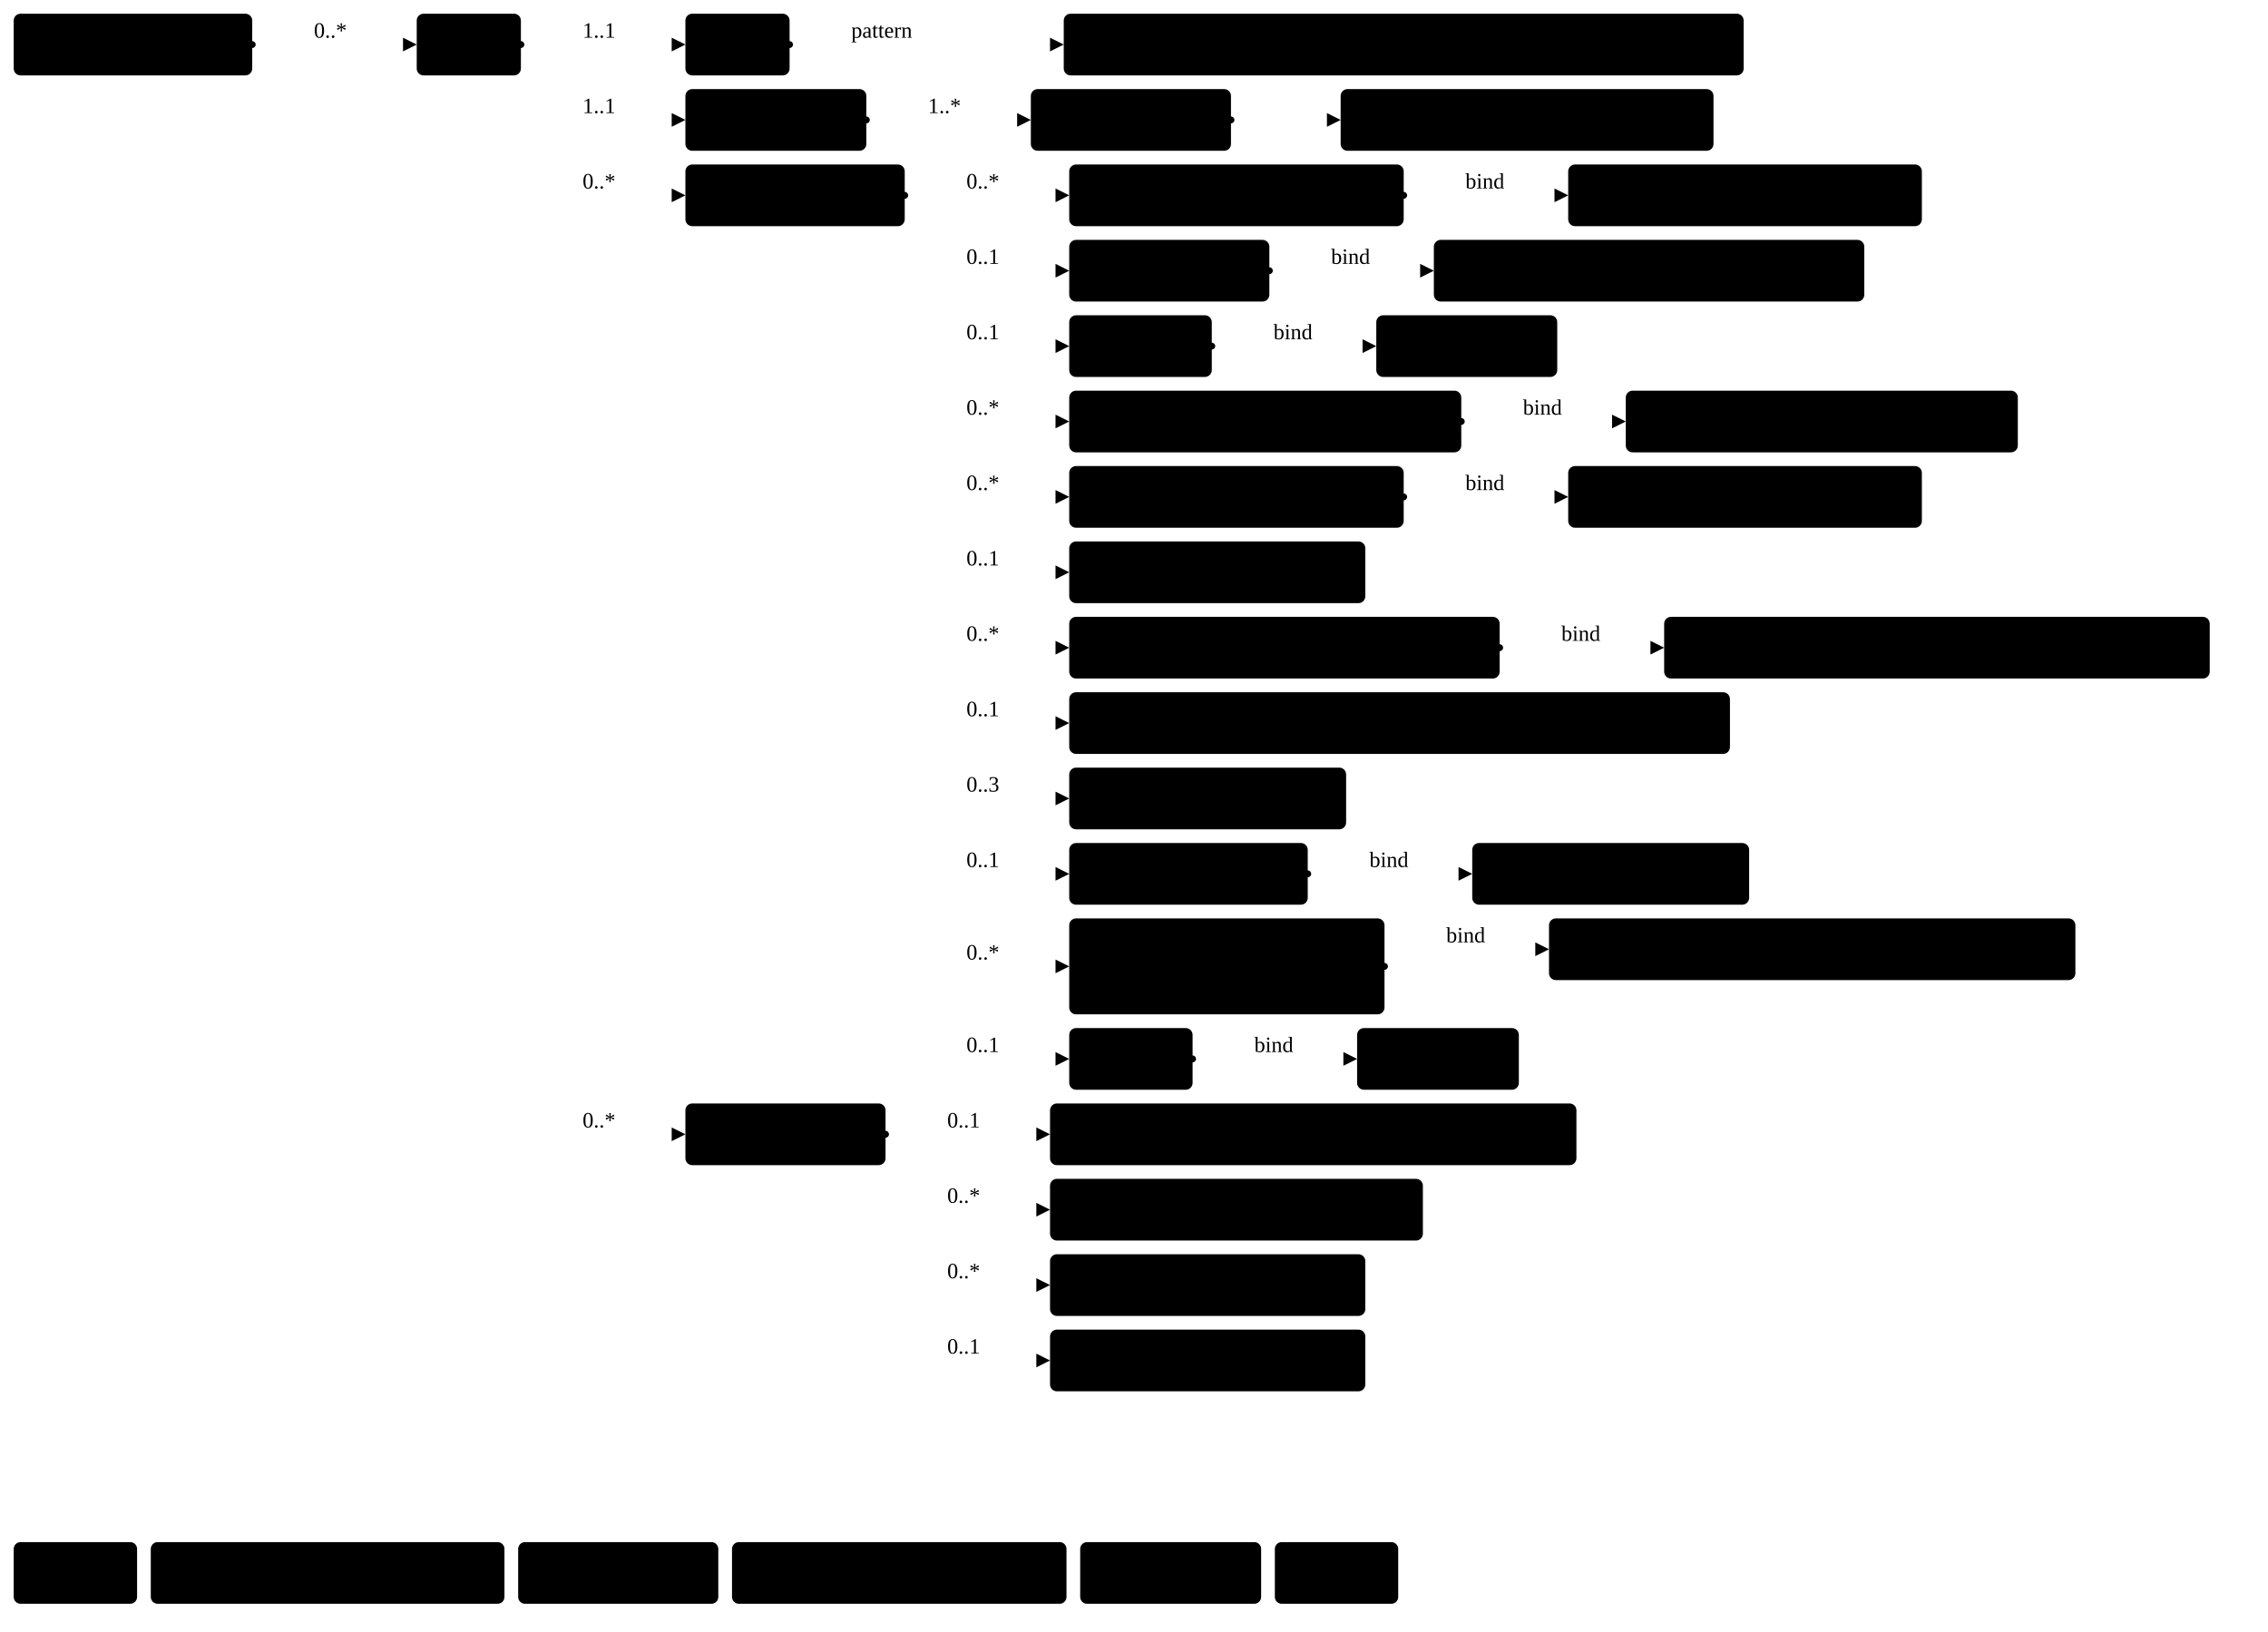
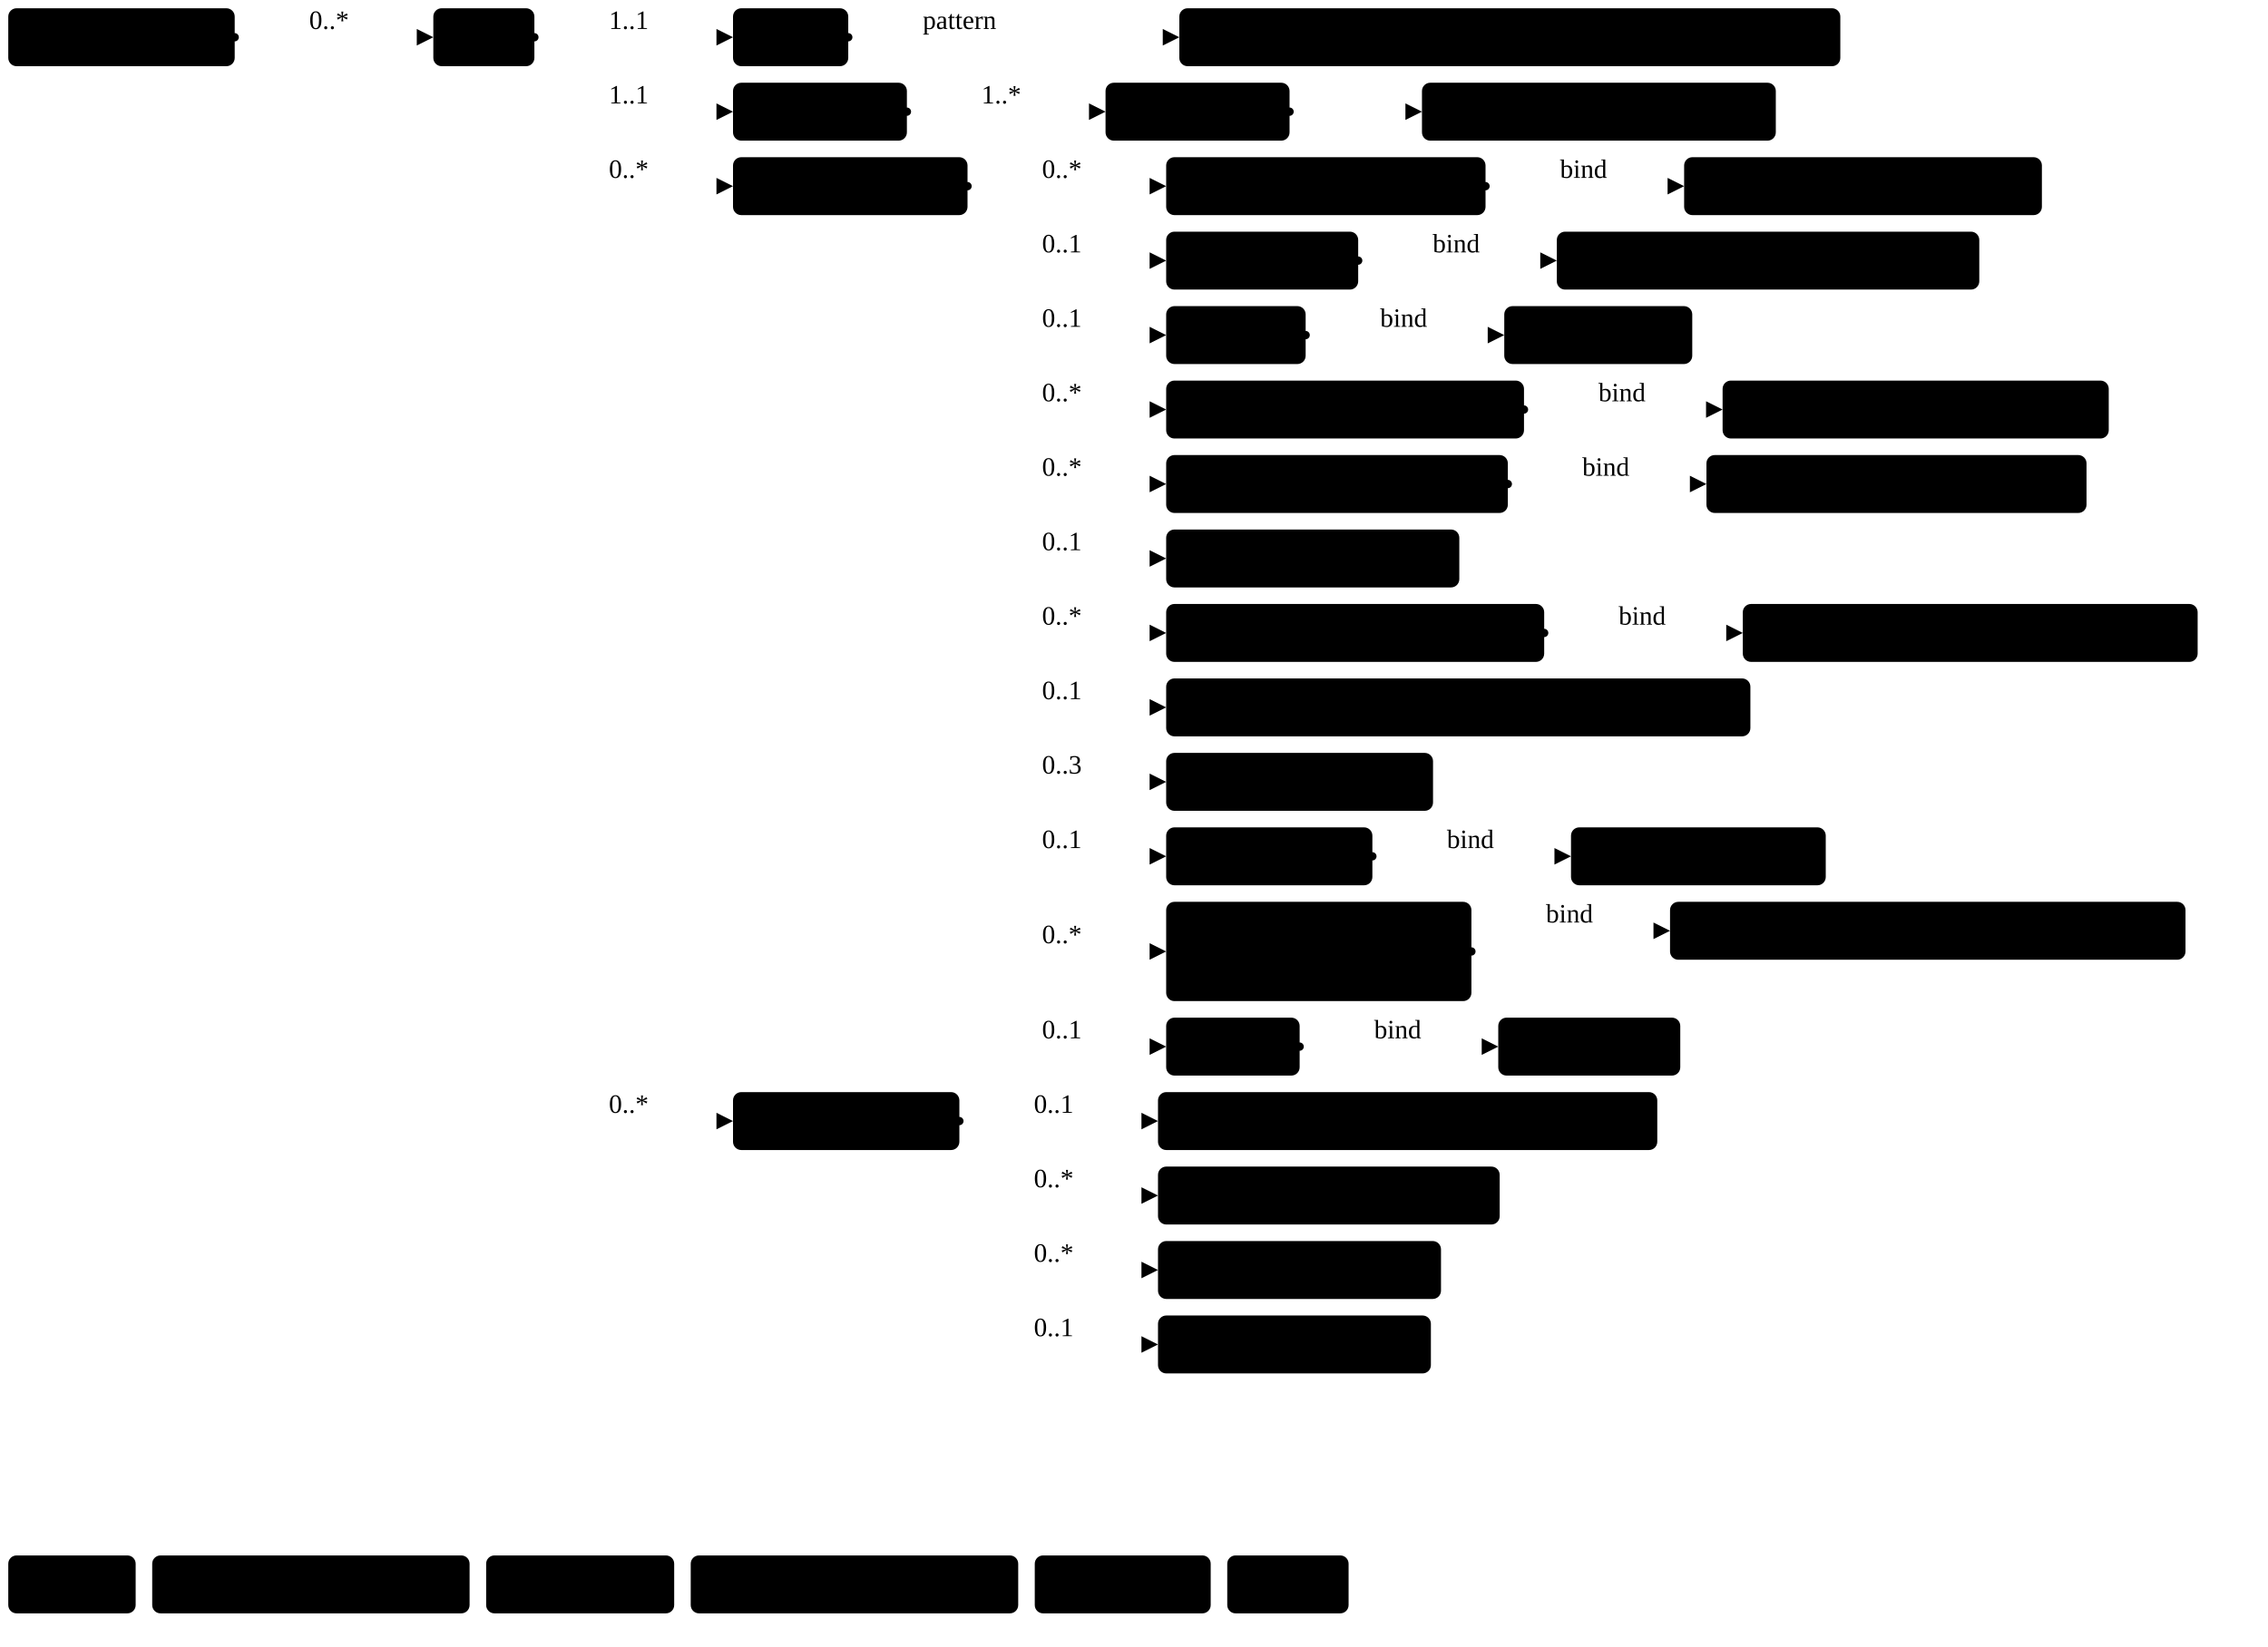
- <svg xmlns="http://www.w3.org/2000/svg" version="1.1" width="1240.88" height="892.5">
+ <svg xmlns="http://www.w3.org/2000/svg" version="1.1" width="1027.67" height="746.25">
  <defs>
    <marker id="arrowStart" markerWidth="3.75" markerHeight="3.75" markerUnits="px" refX="1.88" refY="1.88">
      <circle class="connector" cx="1.88" cy="1.88" r="1.88" />
    </marker>
    <marker id="arrowEnd" markerWidth="7.5" markerHeight="7.5" markerUnits="px" refX="7.5" refY="3.75">
      <polygon class="connector" points="0 0 7.5 3.75 0 7.5" />
    </marker>
  </defs>
  <g>
-     <g transform="translate(7.5 7.5)">
+     <g transform="translate(3.75 3.75)">
      <a href="StructureDefinition-MGFinding.html" target="_top">
-         <rect class="profile" x="0" y="0" width="130.5" height="33.75" rx="3.75" ry="3.75" />
+         <rect class="profile" x="0" y="0" width="102.6" height="26.25" rx="3.75" ry="3.75" />
      </a>
      <a href="StructureDefinition-MGFinding.html" target="_top">
-         <text x="65.25" y="22.5" text-anchor="middle" class="profile">Mg Findings</text>
-       </a>
-     </g>
-     <line class="connector" marker-end="url(#arrowEnd)" x1="168" y1="24.38" x2="228" y2="24.38" />
-     <text x="171.75" y="20.62" text-anchor="right" class="lhsText">0..*</text>
-     <line class="connector" marker-start="url(#arrowStart)" x1="138" y1="24.38" x2="168" y2="24.38" />
-     <line class="connector" x1="168" y1="24.38" x2="168" y2="24.38" />
-   </g>
-   <g>
-     <g transform="translate(228 7.5)">
+         <text x="5.62" y="18.75" text-anchor="left" class="profile">Mg Findings</text>
+       </a>
+     </g>
+     <line class="connector" marker-end="url(#arrowEnd)" x1="136.35" y1="16.88" x2="196.35" y2="16.88" />
+     <text x="140.1" y="13.12" text-anchor="right" class="lhsText">0..*</text>
+     <line class="connector" marker-start="url(#arrowStart)" x1="106.35" y1="16.88" x2="136.35" y2="16.88" />
+     <line class="connector" x1="136.35" y1="16.88" x2="136.35" y2="16.88" />
+   </g>
+   <g>
+     <g transform="translate(196.35 3.75)">
      <a href="StructureDefinition-AbnormalityCyst.html" target="_top">
-         <rect class="focus" x="0" y="0" width="57" height="33.75" rx="3.75" ry="3.75" />
+         <rect class="focus" x="0" y="0" width="45.79" height="26.25" rx="3.75" ry="3.75" />
      </a>
      <a href="StructureDefinition-AbnormalityCyst.html" target="_top">
-         <text x="28.5" y="22.5" text-anchor="middle" class="focus">Cyst</text>
-       </a>
-     </g>
-     <line class="connector" marker-end="url(#arrowEnd)" x1="315" y1="24.38" x2="375" y2="24.38" />
-     <text x="318.75" y="20.62" text-anchor="right" class="lhsText">1..1</text>
-     <line class="connector" marker-end="url(#arrowEnd)" x1="315" y1="65.62" x2="375" y2="65.62" />
-     <text x="318.75" y="61.88" text-anchor="right" class="lhsText">1..1</text>
-     <line class="connector" marker-end="url(#arrowEnd)" x1="315" y1="106.88" x2="375" y2="106.88" />
-     <text x="318.75" y="103.12" text-anchor="right" class="lhsText">0..*</text>
-     <line class="connector" marker-end="url(#arrowEnd)" x1="315" y1="620.62" x2="375" y2="620.62" />
-     <text x="318.75" y="616.88" text-anchor="right" class="lhsText">0..*</text>
-     <line class="connector" marker-start="url(#arrowStart)" x1="285" y1="24.38" x2="315" y2="24.38" />
-     <line class="connector" x1="315" y1="24.38" x2="315" y2="620.62" />
-   </g>
-   <g>
-     <g transform="translate(375 7.5)">
+         <text x="5.62" y="18.75" text-anchor="left" class="focus">Cyst</text>
+       </a>
+     </g>
+     <line class="connector" marker-end="url(#arrowEnd)" x1="272.14" y1="16.88" x2="332.14" y2="16.88" />
+     <text x="275.89" y="13.12" text-anchor="right" class="lhsText">1..1</text>
+     <line class="connector" marker-end="url(#arrowEnd)" x1="272.14" y1="50.62" x2="332.14" y2="50.62" />
+     <text x="275.89" y="46.88" text-anchor="right" class="lhsText">1..1</text>
+     <line class="connector" marker-end="url(#arrowEnd)" x1="272.14" y1="84.38" x2="332.14" y2="84.38" />
+     <text x="275.89" y="80.62" text-anchor="right" class="lhsText">0..*</text>
+     <line class="connector" marker-end="url(#arrowEnd)" x1="272.14" y1="508.12" x2="332.14" y2="508.12" />
+     <text x="275.89" y="504.38" text-anchor="right" class="lhsText">0..*</text>
+     <line class="connector" marker-start="url(#arrowStart)" x1="242.14" y1="16.88" x2="272.14" y2="16.88" />
+     <line class="connector" x1="272.14" y1="16.88" x2="272.14" y2="508.12" />
+   </g>
+   <g>
+     <g transform="translate(332.14 3.75)">
      <a href="StructureDefinition-AbnormalityCyst-definitions.html#Observation.code" target="_top">
-         <rect class="element" x="0" y="0" width="57" height="33.75" rx="3.75" ry="3.75" />
+         <rect class="element" x="0" y="0" width="52.22" height="26.25" rx="3.75" ry="3.75" />
      </a>
      <a href="StructureDefinition-AbnormalityCyst-definitions.html#Observation.code" target="_top">
-         <text x="28.5" y="22.5" text-anchor="middle" class="element">Code</text>
-       </a>
-     </g>
-     <line class="connector" marker-end="url(#arrowEnd)" x1="462" y1="24.38" x2="582" y2="24.38" />
-     <text x="465.75" y="20.62" text-anchor="right" class="lhsText">pattern </text>
-     <line class="connector" marker-start="url(#arrowStart)" x1="432" y1="24.38" x2="462" y2="24.38" />
-     <line class="connector" x1="462" y1="24.38" x2="462" y2="24.38" />
-   </g>
-   <g>
-     <g transform="translate(582 7.5)">
+         <text x="5.62" y="18.75" text-anchor="left" class="element">Code</text>
+       </a>
+     </g>
+     <line class="connector" marker-end="url(#arrowEnd)" x1="414.37" y1="16.88" x2="534.37" y2="16.88" />
+     <text x="418.12" y="13.12" text-anchor="right" class="lhsText">pattern </text>
+     <line class="connector" marker-start="url(#arrowStart)" x1="384.37" y1="16.88" x2="414.37" y2="16.88" />
+     <line class="connector" x1="414.37" y1="16.88" x2="414.37" y2="16.88" />
+   </g>
+   <g>
+     <g transform="translate(534.37 3.75)">
      <a href="http://hl7.org/fhir/us/breast-radiology/CodeSystem/ObservationCodesCS" target="_top">
-         <rect class="value" x="0" y="0" width="372" height="33.75" rx="3.75" ry="3.75" />
+         <rect class="value" x="0" y="0" width="299.51" height="26.25" rx="3.75" ry="3.75" />
      </a>
      <a href="http://hl7.org/fhir/us/breast-radiology/CodeSystem/ObservationCodesCS" target="_top">
-         <text x="186" y="22.5" text-anchor="middle" class="value">ObservationCodesCS#abnormalityCyst</text>
-       </a>
-     </g>
-   </g>
-   <g>
-     <g transform="translate(375 48.75)">
+         <text x="5.62" y="18.75" text-anchor="left" class="value">ObservationCodesCS#abnormalityCyst</text>
+       </a>
+     </g>
+   </g>
+   <g>
+     <g transform="translate(332.14 37.5)">
      <a href="StructureDefinition-AbnormalityCyst-definitions.html#Observation.bodySite" target="_top">
-         <rect class="element" x="0" y="0" width="99" height="33.75" rx="3.75" ry="3.75" />
+         <rect class="element" x="0" y="0" width="78.79" height="26.25" rx="3.75" ry="3.75" />
      </a>
      <a href="StructureDefinition-AbnormalityCyst-definitions.html#Observation.bodySite" target="_top">
-         <text x="49.5" y="22.5" text-anchor="middle" class="element">BodySite</text>
-       </a>
-     </g>
-     <line class="connector" marker-end="url(#arrowEnd)" x1="504" y1="65.62" x2="564" y2="65.62" />
-     <text x="507.75" y="61.88" text-anchor="right" class="lhsText">1..*</text>
-     <line class="connector" marker-start="url(#arrowStart)" x1="474" y1="65.62" x2="504" y2="65.62" />
-     <line class="connector" x1="504" y1="65.62" x2="504" y2="65.62" />
-   </g>
-   <g>
-     <g transform="translate(564 48.75)">
+         <text x="5.62" y="18.75" text-anchor="left" class="element">BodySite</text>
+       </a>
+     </g>
+     <line class="connector" marker-end="url(#arrowEnd)" x1="440.94" y1="50.62" x2="500.94" y2="50.62" />
+     <text x="444.69" y="46.88" text-anchor="right" class="lhsText">1..*</text>
+     <line class="connector" marker-start="url(#arrowStart)" x1="410.94" y1="50.62" x2="440.94" y2="50.62" />
+     <line class="connector" x1="440.94" y1="50.62" x2="440.94" y2="50.62" />
+   </g>
+   <g>
+     <g transform="translate(500.94 37.5)">
      <a href="StructureDefinition-AbnormalityCyst-definitions.html#Observation.bodySite.extension" target="_top">
-         <rect class="element" x="0" y="0" width="109.5" height="33.75" rx="3.75" ry="3.75" />
+         <rect class="element" x="0" y="0" width="83.38" height="26.25" rx="3.75" ry="3.75" />
      </a>
      <a href="StructureDefinition-AbnormalityCyst-definitions.html#Observation.bodySite.extension" target="_top">
-         <text x="54.75" y="22.5" text-anchor="middle" class="element">extension</text>
-       </a>
-     </g>
-     <line class="connector" marker-end="url(#arrowEnd)" x1="703.5" y1="65.62" x2="733.5" y2="65.62" />
-     <line class="connector" marker-start="url(#arrowStart)" x1="673.5" y1="65.62" x2="703.5" y2="65.62" />
-     <line class="connector" x1="703.5" y1="65.62" x2="703.5" y2="65.62" />
-   </g>
-   <g>
-     <g transform="translate(733.5 48.75)">
+         <text x="5.62" y="18.75" text-anchor="left" class="element">extension</text>
+       </a>
+     </g>
+     <line class="connector" marker-end="url(#arrowEnd)" x1="614.32" y1="50.62" x2="644.32" y2="50.62" />
+     <line class="connector" marker-start="url(#arrowStart)" x1="584.32" y1="50.62" x2="614.32" y2="50.62" />
+     <line class="connector" x1="614.32" y1="50.62" x2="614.32" y2="50.62" />
+   </g>
+   <g>
+     <g transform="translate(644.32 37.5)">
      <a href="StructureDefinition-BreastBodyLocationExtension.html" target="_top">
-         <rect class="extension" x="0" y="0" width="204" height="33.75" rx="3.75" ry="3.75" />
+         <rect class="extension" x="0" y="0" width="160.33" height="26.25" rx="3.75" ry="3.75" />
      </a>
      <a href="StructureDefinition-BreastBodyLocationExtension.html" target="_top">
-         <text x="102" y="22.5" text-anchor="middle" class="extension">BreastBodyLocation</text>
-       </a>
-     </g>
-   </g>
-   <g>
-     <g transform="translate(375 90)">
+         <text x="5.62" y="18.75" text-anchor="left" class="extension">BreastBodyLocation</text>
+       </a>
+     </g>
+   </g>
+   <g>
+     <g transform="translate(332.14 71.25)">
      <a href="StructureDefinition-AbnormalityCyst-definitions.html#Observation.component" target="_top">
-         <rect class="element" x="0" y="0" width="120" height="33.75" rx="3.75" ry="3.75" />
+         <rect class="element" x="0" y="0" width="106.26" height="26.25" rx="3.75" ry="3.75" />
      </a>
      <a href="StructureDefinition-AbnormalityCyst-definitions.html#Observation.component" target="_top">
-         <text x="60" y="22.5" text-anchor="middle" class="element">Components</text>
-       </a>
-     </g>
-     <line class="connector" marker-end="url(#arrowEnd)" x1="525" y1="106.88" x2="585" y2="106.88" />
-     <text x="528.75" y="103.12" text-anchor="right" class="lhsText">0..*</text>
-     <line class="connector" marker-end="url(#arrowEnd)" x1="525" y1="148.12" x2="585" y2="148.12" />
-     <text x="528.75" y="144.38" text-anchor="right" class="lhsText">0..1</text>
-     <line class="connector" marker-end="url(#arrowEnd)" x1="525" y1="189.38" x2="585" y2="189.38" />
-     <text x="528.75" y="185.62" text-anchor="right" class="lhsText">0..1</text>
-     <line class="connector" marker-end="url(#arrowEnd)" x1="525" y1="230.62" x2="585" y2="230.62" />
-     <text x="528.75" y="226.88" text-anchor="right" class="lhsText">0..*</text>
-     <line class="connector" marker-end="url(#arrowEnd)" x1="525" y1="271.88" x2="585" y2="271.88" />
-     <text x="528.75" y="268.12" text-anchor="right" class="lhsText">0..*</text>
-     <line class="connector" marker-end="url(#arrowEnd)" x1="525" y1="313.12" x2="585" y2="313.12" />
-     <text x="528.75" y="309.38" text-anchor="right" class="lhsText">0..1</text>
-     <line class="connector" marker-end="url(#arrowEnd)" x1="525" y1="354.38" x2="585" y2="354.38" />
-     <text x="528.75" y="350.62" text-anchor="right" class="lhsText">0..*</text>
-     <line class="connector" marker-end="url(#arrowEnd)" x1="525" y1="395.62" x2="585" y2="395.62" />
-     <text x="528.75" y="391.88" text-anchor="right" class="lhsText">0..1</text>
-     <line class="connector" marker-end="url(#arrowEnd)" x1="525" y1="436.88" x2="585" y2="436.88" />
-     <text x="528.75" y="433.12" text-anchor="right" class="lhsText">0..3</text>
-     <line class="connector" marker-end="url(#arrowEnd)" x1="525" y1="478.12" x2="585" y2="478.12" />
-     <text x="528.75" y="474.38" text-anchor="right" class="lhsText">0..1</text>
-     <line class="connector" marker-end="url(#arrowEnd)" x1="525" y1="528.75" x2="585" y2="528.75" />
-     <text x="528.75" y="525" text-anchor="right" class="lhsText">0..*</text>
-     <line class="connector" marker-end="url(#arrowEnd)" x1="525" y1="579.38" x2="585" y2="579.38" />
-     <text x="528.75" y="575.62" text-anchor="right" class="lhsText">0..1</text>
-     <line class="connector" marker-start="url(#arrowStart)" x1="495" y1="106.88" x2="525" y2="106.88" />
-     <line class="connector" x1="525" y1="106.88" x2="525" y2="579.38" />
-   </g>
-   <g>
-     <g transform="translate(585 90)">
+         <text x="5.62" y="18.75" text-anchor="left" class="element">Components</text>
+       </a>
+     </g>
+     <line class="connector" marker-end="url(#arrowEnd)" x1="468.41" y1="84.38" x2="528.41" y2="84.38" />
+     <text x="472.16" y="80.62" text-anchor="right" class="lhsText">0..*</text>
+     <line class="connector" marker-end="url(#arrowEnd)" x1="468.41" y1="118.12" x2="528.41" y2="118.12" />
+     <text x="472.16" y="114.38" text-anchor="right" class="lhsText">0..1</text>
+     <line class="connector" marker-end="url(#arrowEnd)" x1="468.41" y1="151.88" x2="528.41" y2="151.88" />
+     <text x="472.16" y="148.12" text-anchor="right" class="lhsText">0..1</text>
+     <line class="connector" marker-end="url(#arrowEnd)" x1="468.41" y1="185.62" x2="528.41" y2="185.62" />
+     <text x="472.16" y="181.88" text-anchor="right" class="lhsText">0..*</text>
+     <line class="connector" marker-end="url(#arrowEnd)" x1="468.41" y1="219.38" x2="528.41" y2="219.38" />
+     <text x="472.16" y="215.62" text-anchor="right" class="lhsText">0..*</text>
+     <line class="connector" marker-end="url(#arrowEnd)" x1="468.41" y1="253.12" x2="528.41" y2="253.12" />
+     <text x="472.16" y="249.38" text-anchor="right" class="lhsText">0..1</text>
+     <line class="connector" marker-end="url(#arrowEnd)" x1="468.41" y1="286.88" x2="528.41" y2="286.88" />
+     <text x="472.16" y="283.12" text-anchor="right" class="lhsText">0..*</text>
+     <line class="connector" marker-end="url(#arrowEnd)" x1="468.41" y1="320.62" x2="528.41" y2="320.62" />
+     <text x="472.16" y="316.88" text-anchor="right" class="lhsText">0..1</text>
+     <line class="connector" marker-end="url(#arrowEnd)" x1="468.41" y1="354.38" x2="528.41" y2="354.38" />
+     <text x="472.16" y="350.62" text-anchor="right" class="lhsText">0..3</text>
+     <line class="connector" marker-end="url(#arrowEnd)" x1="468.41" y1="388.12" x2="528.41" y2="388.12" />
+     <text x="472.16" y="384.38" text-anchor="right" class="lhsText">0..1</text>
+     <line class="connector" marker-end="url(#arrowEnd)" x1="468.41" y1="431.25" x2="528.41" y2="431.25" />
+     <text x="472.16" y="427.5" text-anchor="right" class="lhsText">0..*</text>
+     <line class="connector" marker-end="url(#arrowEnd)" x1="468.41" y1="474.38" x2="528.41" y2="474.38" />
+     <text x="472.16" y="470.62" text-anchor="right" class="lhsText">0..1</text>
+     <line class="connector" marker-start="url(#arrowStart)" x1="438.41" y1="84.38" x2="468.41" y2="84.38" />
+     <line class="connector" x1="468.41" y1="84.38" x2="468.41" y2="474.38" />
+   </g>
+   <g>
+     <g transform="translate(528.41 71.25)">
      <a href="StructureDefinition-AbnormalityCyst-definitions.html#Observation.component:correspondsWith" target="_top">
-         <rect class="element" x="0" y="0" width="183" height="33.75" rx="3.75" ry="3.75" />
+         <rect class="element" x="0" y="0" width="144.71" height="26.25" rx="3.75" ry="3.75" />
      </a>
      <a href="StructureDefinition-AbnormalityCyst-definitions.html#Observation.component:correspondsWith" target="_top">
-         <text x="91.5" y="22.5" text-anchor="middle" class="element">Corresponds With</text>
-       </a>
-     </g>
-     <line class="connector" marker-end="url(#arrowEnd)" x1="798" y1="106.88" x2="858" y2="106.88" />
-     <text x="801.75" y="103.12" text-anchor="right" class="lhsText">bind</text>
-     <line class="connector" marker-start="url(#arrowStart)" x1="768" y1="106.88" x2="798" y2="106.88" />
-     <line class="connector" x1="798" y1="106.88" x2="798" y2="106.88" />
-   </g>
-   <g>
-     <g transform="translate(858 90)">
+         <text x="5.62" y="18.75" text-anchor="left" class="element">Corresponds With</text>
+       </a>
+     </g>
+     <line class="connector" marker-end="url(#arrowEnd)" x1="703.11" y1="84.38" x2="763.11" y2="84.38" />
+     <text x="706.86" y="80.62" text-anchor="right" class="lhsText">bind</text>
+     <line class="connector" marker-start="url(#arrowStart)" x1="673.11" y1="84.38" x2="703.11" y2="84.38" />
+     <line class="connector" x1="703.11" y1="84.38" x2="703.11" y2="84.38" />
+   </g>
+   <g>
+     <g transform="translate(763.11 71.25)">
      <a href="ValueSet-CorrespondsWithVS.html" target="_top">
-         <rect class="valueSet" x="0" y="0" width="193.5" height="33.75" rx="3.75" ry="3.75" />
+         <rect class="valueSet" x="0" y="0" width="162.11" height="26.25" rx="3.75" ry="3.75" />
      </a>
      <a href="ValueSet-CorrespondsWithVS.html" target="_top">
-         <text x="96.75" y="22.5" text-anchor="middle" class="valueSet">CorrespondsWithVS</text>
-       </a>
-     </g>
-   </g>
-   <g>
-     <g transform="translate(585 131.25)">
+         <text x="5.62" y="18.75" text-anchor="left" class="valueSet">CorrespondsWithVS</text>
+       </a>
+     </g>
+   </g>
+   <g>
+     <g transform="translate(528.41 105)">
      <a href="StructureDefinition-AbnormalityCyst-definitions.html#Observation.component:cystType" target="_top">
-         <rect class="element" x="0" y="0" width="109.5" height="33.75" rx="3.75" ry="3.75" />
+         <rect class="element" x="0" y="0" width="87.01" height="26.25" rx="3.75" ry="3.75" />
      </a>
      <a href="StructureDefinition-AbnormalityCyst-definitions.html#Observation.component:cystType" target="_top">
-         <text x="54.75" y="22.5" text-anchor="middle" class="element">Cyst Type</text>
-       </a>
-     </g>
-     <line class="connector" marker-end="url(#arrowEnd)" x1="724.5" y1="148.12" x2="784.5" y2="148.12" />
-     <text x="728.25" y="144.38" text-anchor="right" class="lhsText">bind</text>
-     <line class="connector" marker-start="url(#arrowStart)" x1="694.5" y1="148.12" x2="724.5" y2="148.12" />
-     <line class="connector" x1="724.5" y1="148.12" x2="724.5" y2="148.12" />
-   </g>
-   <g>
-     <g transform="translate(784.5 131.25)">
+         <text x="5.62" y="18.75" text-anchor="left" class="element">Cyst Type</text>
+       </a>
+     </g>
+     <line class="connector" marker-end="url(#arrowEnd)" x1="645.42" y1="118.12" x2="705.42" y2="118.12" />
+     <text x="649.17" y="114.38" text-anchor="right" class="lhsText">bind</text>
+     <line class="connector" marker-start="url(#arrowStart)" x1="615.42" y1="118.12" x2="645.42" y2="118.12" />
+     <line class="connector" x1="645.42" y1="118.12" x2="645.42" y2="118.12" />
+   </g>
+   <g>
+     <g transform="translate(705.42 105)">
      <a href="ValueSet-AbnormalityCystTypeVS.html" target="_top">
-         <rect class="valueSet" x="0" y="0" width="235.5" height="33.75" rx="3.75" ry="3.75" />
+         <rect class="valueSet" x="0" y="0" width="191.43" height="26.25" rx="3.75" ry="3.75" />
      </a>
      <a href="ValueSet-AbnormalityCystTypeVS.html" target="_top">
-         <text x="117.75" y="22.5" text-anchor="middle" class="valueSet">AbnormalityCystTypeVS</text>
-       </a>
-     </g>
-   </g>
-   <g>
-     <g transform="translate(585 172.5)">
+         <text x="5.62" y="18.75" text-anchor="left" class="valueSet">AbnormalityCystTypeVS</text>
+       </a>
+     </g>
+   </g>
+   <g>
+     <g transform="translate(528.41 138.75)">
      <a href="StructureDefinition-AbnormalityCyst-definitions.html#Observation.component:margin" target="_top">
-         <rect class="element" x="0" y="0" width="78" height="33.75" rx="3.75" ry="3.75" />
+         <rect class="element" x="0" y="0" width="63.2" height="26.25" rx="3.75" ry="3.75" />
      </a>
      <a href="StructureDefinition-AbnormalityCyst-definitions.html#Observation.component:margin" target="_top">
-         <text x="39" y="22.5" text-anchor="middle" class="element">Margin</text>
-       </a>
-     </g>
-     <line class="connector" marker-end="url(#arrowEnd)" x1="693" y1="189.38" x2="753" y2="189.38" />
-     <text x="696.75" y="185.62" text-anchor="right" class="lhsText">bind</text>
-     <line class="connector" marker-start="url(#arrowStart)" x1="663" y1="189.38" x2="693" y2="189.38" />
-     <line class="connector" x1="693" y1="189.38" x2="693" y2="189.38" />
-   </g>
-   <g>
-     <g transform="translate(753 172.5)">
+         <text x="5.62" y="18.75" text-anchor="left" class="element">Margin</text>
+       </a>
+     </g>
+     <line class="connector" marker-end="url(#arrowEnd)" x1="621.61" y1="151.88" x2="681.61" y2="151.88" />
+     <text x="625.36" y="148.12" text-anchor="right" class="lhsText">bind</text>
+     <line class="connector" marker-start="url(#arrowStart)" x1="591.61" y1="151.88" x2="621.61" y2="151.88" />
+     <line class="connector" x1="621.61" y1="151.88" x2="621.61" y2="151.88" />
+   </g>
+   <g>
+     <g transform="translate(681.61 138.75)">
      <a href="ValueSet-MarginVS.html" target="_top">
-         <rect class="valueSet" x="0" y="0" width="99" height="33.75" rx="3.75" ry="3.75" />
+         <rect class="valueSet" x="0" y="0" width="85.18" height="26.25" rx="3.75" ry="3.75" />
      </a>
      <a href="ValueSet-MarginVS.html" target="_top">
-         <text x="49.5" y="22.5" text-anchor="middle" class="valueSet">MarginVS</text>
-       </a>
-     </g>
-   </g>
-   <g>
-     <g transform="translate(585 213.75)">
+         <text x="5.62" y="18.75" text-anchor="left" class="valueSet">MarginVS</text>
+       </a>
+     </g>
+   </g>
+   <g>
+     <g transform="translate(528.41 172.5)">
      <a href="StructureDefinition-AbnormalityCyst-definitions.html#Observation.component:notPreviouslySeen" target="_top">
-         <rect class="element" x="0" y="0" width="214.5" height="33.75" rx="3.75" ry="3.75" />
+         <rect class="element" x="0" y="0" width="162.14" height="26.25" rx="3.75" ry="3.75" />
      </a>
      <a href="StructureDefinition-AbnormalityCyst-definitions.html#Observation.component:notPreviouslySeen" target="_top">
-         <text x="107.25" y="22.5" text-anchor="middle" class="element">Not Previously Seen</text>
-       </a>
-     </g>
-     <line class="connector" marker-end="url(#arrowEnd)" x1="829.5" y1="230.62" x2="889.5" y2="230.62" />
-     <text x="833.25" y="226.88" text-anchor="right" class="lhsText">bind</text>
-     <line class="connector" marker-start="url(#arrowStart)" x1="799.5" y1="230.62" x2="829.5" y2="230.62" />
-     <line class="connector" x1="829.5" y1="230.62" x2="829.5" y2="230.62" />
-   </g>
-   <g>
-     <g transform="translate(889.5 213.75)">
+         <text x="5.62" y="18.75" text-anchor="left" class="element">Not Previously Seen</text>
+       </a>
+     </g>
+     <line class="connector" marker-end="url(#arrowEnd)" x1="720.54" y1="185.62" x2="780.54" y2="185.62" />
+     <text x="724.29" y="181.88" text-anchor="right" class="lhsText">bind</text>
+     <line class="connector" marker-start="url(#arrowStart)" x1="690.54" y1="185.62" x2="720.54" y2="185.62" />
+     <line class="connector" x1="720.54" y1="185.62" x2="720.54" y2="185.62" />
+   </g>
+   <g>
+     <g transform="translate(780.54 172.5)">
      <a href="ValueSet-NotPreviouslySeenVS.html" target="_top">
-         <rect class="valueSet" x="0" y="0" width="214.5" height="33.75" rx="3.75" ry="3.75" />
+         <rect class="valueSet" x="0" y="0" width="174.97" height="26.25" rx="3.75" ry="3.75" />
      </a>
      <a href="ValueSet-NotPreviouslySeenVS.html" target="_top">
-         <text x="107.25" y="22.5" text-anchor="middle" class="valueSet">NotPreviouslySeenVS</text>
-       </a>
-     </g>
-   </g>
-   <g>
-     <g transform="translate(585 255)">
+         <text x="5.62" y="18.75" text-anchor="left" class="valueSet">NotPreviouslySeenVS</text>
+       </a>
+     </g>
+   </g>
+   <g>
+     <g transform="translate(528.41 206.25)">
      <a href="StructureDefinition-AbnormalityCyst-definitions.html#Observation.component:obsChanges" target="_top">
-         <rect class="element" x="0" y="0" width="183" height="33.75" rx="3.75" ry="3.75" />
+         <rect class="element" x="0" y="0" width="154.82" height="26.25" rx="3.75" ry="3.75" />
      </a>
      <a href="StructureDefinition-AbnormalityCyst-definitions.html#Observation.component:obsChanges" target="_top">
-         <text x="91.5" y="22.5" text-anchor="middle" class="element">Observed Changes</text>
-       </a>
-     </g>
-     <line class="connector" marker-end="url(#arrowEnd)" x1="798" y1="271.88" x2="858" y2="271.88" />
-     <text x="801.75" y="268.12" text-anchor="right" class="lhsText">bind</text>
-     <line class="connector" marker-start="url(#arrowStart)" x1="768" y1="271.88" x2="798" y2="271.88" />
-     <line class="connector" x1="798" y1="271.88" x2="798" y2="271.88" />
-   </g>
-   <g>
-     <g transform="translate(858 255)">
+         <text x="5.62" y="18.75" text-anchor="left" class="element">Observed Changes</text>
+       </a>
+     </g>
+     <line class="connector" marker-end="url(#arrowEnd)" x1="713.22" y1="219.38" x2="773.22" y2="219.38" />
+     <text x="716.97" y="215.62" text-anchor="right" class="lhsText">bind</text>
+     <line class="connector" marker-start="url(#arrowStart)" x1="683.22" y1="219.38" x2="713.22" y2="219.38" />
+     <line class="connector" x1="713.22" y1="219.38" x2="713.22" y2="219.38" />
+   </g>
+   <g>
+     <g transform="translate(773.22 206.25)">
      <a href="ValueSet-ObservedChangesVS.html" target="_top">
-         <rect class="valueSet" x="0" y="0" width="193.5" height="33.75" rx="3.75" ry="3.75" />
+         <rect class="valueSet" x="0" y="0" width="172.22" height="26.25" rx="3.75" ry="3.75" />
      </a>
      <a href="ValueSet-ObservedChangesVS.html" target="_top">
-         <text x="96.75" y="22.5" text-anchor="middle" class="valueSet">ObservedChangesVS</text>
-       </a>
-     </g>
-   </g>
-   <g>
-     <g transform="translate(585 296.25)">
+         <text x="5.62" y="18.75" text-anchor="left" class="valueSet">ObservedChangesVS</text>
+       </a>
+     </g>
+   </g>
+   <g>
+     <g transform="translate(528.41 240)">
      <a href="StructureDefinition-AbnormalityCyst-definitions.html#Observation.component:observedCount" target="_top">
-         <rect class="element" x="0" y="0" width="162" height="33.75" rx="3.75" ry="3.75" />
+         <rect class="element" x="0" y="0" width="132.83" height="26.25" rx="3.75" ry="3.75" />
      </a>
      <a href="StructureDefinition-AbnormalityCyst-definitions.html#Observation.component:observedCount" target="_top">
-         <text x="81" y="22.5" text-anchor="middle" class="element">Observed Count</text>
-       </a>
-     </g>
-   </g>
-   <g>
-     <g transform="translate(585 337.5)">
+         <text x="5.62" y="18.75" text-anchor="left" class="element">Observed Count</text>
+       </a>
+     </g>
+   </g>
+   <g>
+     <g transform="translate(528.41 273.75)">
      <a href="StructureDefinition-AbnormalityCyst-definitions.html#Observation.component:obsDistribution" target="_top">
-         <rect class="element" x="0" y="0" width="235.5" height="33.75" rx="3.75" ry="3.75" />
+         <rect class="element" x="0" y="0" width="171.29" height="26.25" rx="3.75" ry="3.75" />
      </a>
      <a href="StructureDefinition-AbnormalityCyst-definitions.html#Observation.component:obsDistribution" target="_top">
-         <text x="117.75" y="22.5" text-anchor="middle" class="element">Observed Distribution</text>
-       </a>
-     </g>
-     <line class="connector" marker-end="url(#arrowEnd)" x1="850.5" y1="354.38" x2="910.5" y2="354.38" />
-     <text x="854.25" y="350.62" text-anchor="right" class="lhsText">bind</text>
-     <line class="connector" marker-start="url(#arrowStart)" x1="820.5" y1="354.38" x2="850.5" y2="354.38" />
-     <line class="connector" x1="850.5" y1="354.38" x2="850.5" y2="354.38" />
-   </g>
-   <g>
-     <g transform="translate(910.5 337.5)">
+         <text x="5.62" y="18.75" text-anchor="left" class="element">Observed Distribution</text>
+       </a>
+     </g>
+     <line class="connector" marker-end="url(#arrowEnd)" x1="729.69" y1="286.88" x2="789.69" y2="286.88" />
+     <text x="733.44" y="283.12" text-anchor="right" class="lhsText">bind</text>
+     <line class="connector" marker-start="url(#arrowStart)" x1="699.69" y1="286.88" x2="729.69" y2="286.88" />
+     <line class="connector" x1="729.69" y1="286.88" x2="729.69" y2="286.88" />
+   </g>
+   <g>
+     <g transform="translate(789.69 273.75)">
      <a href="ValueSet-CalcificationDistributionVS.html" target="_top">
-         <rect class="valueSet" x="0" y="0" width="298.5" height="33.75" rx="3.75" ry="3.75" />
+         <rect class="valueSet" x="0" y="0" width="206.1" height="26.25" rx="3.75" ry="3.75" />
      </a>
      <a href="ValueSet-CalcificationDistributionVS.html" target="_top">
-         <text x="149.25" y="22.5" text-anchor="middle" class="valueSet">CalcificationDistributionVS</text>
-       </a>
-     </g>
-   </g>
-   <g>
-     <g transform="translate(585 378.75)">
+         <text x="5.62" y="18.75" text-anchor="left" class="valueSet">CalcificationDistributionVS</text>
+       </a>
+     </g>
+   </g>
+   <g>
+     <g transform="translate(528.41 307.5)">
      <a href="StructureDefinition-AbnormalityCyst-definitions.html#Observation.component:obsDistRegionSize" target="_top">
-         <rect class="element" x="0" y="0" width="361.5" height="33.75" rx="3.75" ry="3.75" />
+         <rect class="element" x="0" y="0" width="264.72" height="26.25" rx="3.75" ry="3.75" />
      </a>
      <a href="StructureDefinition-AbnormalityCyst-definitions.html#Observation.component:obsDistRegionSize" target="_top">
-         <text x="180.75" y="22.5" text-anchor="middle" class="element">Observed Distribution Region Size</text>
-       </a>
-     </g>
-   </g>
-   <g>
-     <g transform="translate(585 420)">
+         <text x="5.62" y="18.75" text-anchor="left" class="element">Observed Distribution Region Size</text>
+       </a>
+     </g>
+   </g>
+   <g>
+     <g transform="translate(528.41 341.25)">
      <a href="StructureDefinition-AbnormalityCyst-definitions.html#Observation.component:obsSize" target="_top">
-         <rect class="element" x="0" y="0" width="151.5" height="33.75" rx="3.75" ry="3.75" />
+         <rect class="element" x="0" y="0" width="120.92" height="26.25" rx="3.75" ry="3.75" />
      </a>
      <a href="StructureDefinition-AbnormalityCyst-definitions.html#Observation.component:obsSize" target="_top">
-         <text x="75.75" y="22.5" text-anchor="middle" class="element">Observed Size</text>
-       </a>
-     </g>
-   </g>
-   <g>
-     <g transform="translate(585 461.25)">
+         <text x="5.62" y="18.75" text-anchor="left" class="element">Observed Size</text>
+       </a>
+     </g>
+   </g>
+   <g>
+     <g transform="translate(528.41 375)">
      <a href="StructureDefinition-AbnormalityCyst-definitions.html#Observation.component:orientation" target="_top">
-         <rect class="element" x="0" y="0" width="130.5" height="33.75" rx="3.75" ry="3.75" />
+         <rect class="element" x="0" y="0" width="93.44" height="26.25" rx="3.75" ry="3.75" />
      </a>
      <a href="StructureDefinition-AbnormalityCyst-definitions.html#Observation.component:orientation" target="_top">
-         <text x="65.25" y="22.5" text-anchor="middle" class="element">Orientation</text>
-       </a>
-     </g>
-     <line class="connector" marker-end="url(#arrowEnd)" x1="745.5" y1="478.12" x2="805.5" y2="478.12" />
-     <text x="749.25" y="474.38" text-anchor="right" class="lhsText">bind</text>
-     <line class="connector" marker-start="url(#arrowStart)" x1="715.5" y1="478.12" x2="745.5" y2="478.12" />
-     <line class="connector" x1="745.5" y1="478.12" x2="745.5" y2="478.12" />
-   </g>
-   <g>
-     <g transform="translate(805.5 461.25)">
+         <text x="5.62" y="18.75" text-anchor="left" class="element">Orientation</text>
+       </a>
+     </g>
+     <line class="connector" marker-end="url(#arrowEnd)" x1="651.85" y1="388.12" x2="711.85" y2="388.12" />
+     <text x="655.6" y="384.38" text-anchor="right" class="lhsText">bind</text>
+     <line class="connector" marker-start="url(#arrowStart)" x1="621.85" y1="388.12" x2="651.85" y2="388.12" />
+     <line class="connector" x1="651.85" y1="388.12" x2="651.85" y2="388.12" />
+   </g>
+   <g>
+     <g transform="translate(711.85 375)">
      <a href="ValueSet-OrientationVS.html" target="_top">
-         <rect class="valueSet" x="0" y="0" width="151.5" height="33.75" rx="3.75" ry="3.75" />
+         <rect class="valueSet" x="0" y="0" width="115.43" height="26.25" rx="3.75" ry="3.75" />
      </a>
      <a href="ValueSet-OrientationVS.html" target="_top">
-         <text x="75.75" y="22.5" text-anchor="middle" class="valueSet">OrientationVS</text>
-       </a>
-     </g>
-   </g>
-   <g>
-     <g transform="translate(585 502.5)">
+         <text x="5.62" y="18.75" text-anchor="left" class="valueSet">OrientationVS</text>
+       </a>
+     </g>
+   </g>
+   <g>
+     <g transform="translate(528.41 408.75)">
      <a href="StructureDefinition-AbnormalityCyst-definitions.html#Observation.component:prevDemBy" target="_top">
-         <rect class="element" x="0" y="0" width="172.5" height="52.5" rx="3.75" ry="3.75" />
+         <rect class="element" x="0" y="0" width="138.31" height="45" rx="3.75" ry="3.75" />
      </a>
      <a href="StructureDefinition-AbnormalityCyst-definitions.html#Observation.component:prevDemBy" target="_top">
-         <text x="86.25" y="22.5" text-anchor="middle" class="element">Previously</text>
+         <text x="5.62" y="18.75" text-anchor="left" class="element">Previously</text>
      </a>
      <a href="StructureDefinition-AbnormalityCyst-definitions.html#Observation.component:prevDemBy" target="_top">
-         <text x="86.25" y="41.25" text-anchor="middle" class="element">Demonstrated by</text>
-       </a>
-     </g>
-     <line class="connector" marker-end="url(#arrowEnd)" x1="787.5" y1="519.38" x2="847.5" y2="519.38" />
-     <text x="791.25" y="515.62" text-anchor="right" class="lhsText">bind</text>
-     <line class="connector" marker-start="url(#arrowStart)" x1="757.5" y1="528.75" x2="787.5" y2="528.75" />
-     <line class="connector" x1="787.5" y1="519.38" x2="787.5" y2="528.75" />
-   </g>
-   <g>
-     <g transform="translate(847.5 502.5)">
+         <text x="5.62" y="37.5" text-anchor="left" class="element">Demonstrated by</text>
+       </a>
+     </g>
+     <line class="connector" marker-end="url(#arrowEnd)" x1="696.72" y1="421.88" x2="756.72" y2="421.88" />
+     <text x="700.47" y="418.12" text-anchor="right" class="lhsText">bind</text>
+     <line class="connector" marker-start="url(#arrowStart)" x1="666.72" y1="431.25" x2="696.72" y2="431.25" />
+     <line class="connector" x1="696.72" y1="421.88" x2="696.72" y2="431.25" />
+   </g>
+   <g>
+     <g transform="translate(756.72 408.75)">
      <a href="ValueSet-PreviouslyDemonstratedByVS.html" target="_top">
-         <rect class="valueSet" x="0" y="0" width="288" height="33.75" rx="3.75" ry="3.75" />
+         <rect class="valueSet" x="0" y="0" width="233.57" height="26.25" rx="3.75" ry="3.75" />
      </a>
      <a href="ValueSet-PreviouslyDemonstratedByVS.html" target="_top">
-         <text x="144" y="22.5" text-anchor="middle" class="valueSet">PreviouslyDemonstratedByVS</text>
-       </a>
-     </g>
-   </g>
-   <g>
-     <g transform="translate(585 562.5)">
+         <text x="5.62" y="18.75" text-anchor="left" class="valueSet">PreviouslyDemonstratedByVS</text>
+       </a>
+     </g>
+   </g>
+   <g>
+     <g transform="translate(528.41 461.25)">
      <a href="StructureDefinition-AbnormalityCyst-definitions.html#Observation.component:shape" target="_top">
-         <rect class="element" x="0" y="0" width="67.5" height="33.75" rx="3.75" ry="3.75" />
+         <rect class="element" x="0" y="0" width="60.48" height="26.25" rx="3.75" ry="3.75" />
      </a>
      <a href="StructureDefinition-AbnormalityCyst-definitions.html#Observation.component:shape" target="_top">
-         <text x="33.75" y="22.5" text-anchor="middle" class="element">Shape</text>
-       </a>
-     </g>
-     <line class="connector" marker-end="url(#arrowEnd)" x1="682.5" y1="579.38" x2="742.5" y2="579.38" />
-     <text x="686.25" y="575.62" text-anchor="right" class="lhsText">bind</text>
-     <line class="connector" marker-start="url(#arrowStart)" x1="652.5" y1="579.38" x2="682.5" y2="579.38" />
-     <line class="connector" x1="682.5" y1="579.38" x2="682.5" y2="579.38" />
-   </g>
-   <g>
-     <g transform="translate(742.5 562.5)">
+         <text x="5.62" y="18.75" text-anchor="left" class="element">Shape</text>
+       </a>
+     </g>
+     <line class="connector" marker-end="url(#arrowEnd)" x1="618.89" y1="474.38" x2="678.89" y2="474.38" />
+     <text x="622.64" y="470.62" text-anchor="right" class="lhsText">bind</text>
+     <line class="connector" marker-start="url(#arrowStart)" x1="588.89" y1="474.38" x2="618.89" y2="474.38" />
+     <line class="connector" x1="618.89" y1="474.38" x2="618.89" y2="474.38" />
+   </g>
+   <g>
+     <g transform="translate(678.89 461.25)">
      <a href="ValueSet-ShapeVS.html" target="_top">
-         <rect class="valueSet" x="0" y="0" width="88.5" height="33.75" rx="3.75" ry="3.75" />
+         <rect class="valueSet" x="0" y="0" width="82.47" height="26.25" rx="3.75" ry="3.75" />
      </a>
      <a href="ValueSet-ShapeVS.html" target="_top">
-         <text x="44.25" y="22.5" text-anchor="middle" class="valueSet">ShapeVS</text>
-       </a>
-     </g>
-   </g>
-   <g>
-     <g transform="translate(375 603.75)">
+         <text x="5.62" y="18.75" text-anchor="left" class="valueSet">ShapeVS</text>
+       </a>
+     </g>
+   </g>
+   <g>
+     <g transform="translate(332.14 495)">
      <a href="StructureDefinition-AbnormalityCyst-definitions.html#Observation.hasMember" target="_top">
-         <rect class="element" x="0" y="0" width="109.5" height="33.75" rx="3.75" ry="3.75" />
+         <rect class="element" x="0" y="0" width="102.57" height="26.25" rx="3.75" ry="3.75" />
      </a>
      <a href="StructureDefinition-AbnormalityCyst-definitions.html#Observation.hasMember" target="_top">
-         <text x="54.75" y="22.5" text-anchor="middle" class="element">HasMember</text>
-       </a>
-     </g>
-     <line class="connector" marker-end="url(#arrowEnd)" x1="514.5" y1="620.62" x2="574.5" y2="620.62" />
-     <text x="518.25" y="616.88" text-anchor="right" class="lhsText">0..1</text>
-     <line class="connector" marker-end="url(#arrowEnd)" x1="514.5" y1="661.88" x2="574.5" y2="661.88" />
-     <text x="518.25" y="658.12" text-anchor="right" class="lhsText">0..*</text>
-     <line class="connector" marker-end="url(#arrowEnd)" x1="514.5" y1="703.12" x2="574.5" y2="703.12" />
-     <text x="518.25" y="699.38" text-anchor="right" class="lhsText">0..*</text>
-     <line class="connector" marker-end="url(#arrowEnd)" x1="514.5" y1="744.38" x2="574.5" y2="744.38" />
-     <text x="518.25" y="740.62" text-anchor="right" class="lhsText">0..1</text>
-     <line class="connector" marker-start="url(#arrowStart)" x1="484.5" y1="620.62" x2="514.5" y2="620.62" />
-     <line class="connector" x1="514.5" y1="620.62" x2="514.5" y2="744.38" />
-   </g>
-   <g>
-     <g transform="translate(574.5 603.75)">
+         <text x="5.62" y="18.75" text-anchor="left" class="element">HasMember</text>
+       </a>
+     </g>
+     <line class="connector" marker-end="url(#arrowEnd)" x1="464.71" y1="508.12" x2="524.71" y2="508.12" />
+     <text x="468.46" y="504.38" text-anchor="right" class="lhsText">0..1</text>
+     <line class="connector" marker-end="url(#arrowEnd)" x1="464.71" y1="541.88" x2="524.71" y2="541.88" />
+     <text x="468.46" y="538.12" text-anchor="right" class="lhsText">0..*</text>
+     <line class="connector" marker-end="url(#arrowEnd)" x1="464.71" y1="575.62" x2="524.71" y2="575.62" />
+     <text x="468.46" y="571.88" text-anchor="right" class="lhsText">0..*</text>
+     <line class="connector" marker-end="url(#arrowEnd)" x1="464.71" y1="609.38" x2="524.71" y2="609.38" />
+     <text x="468.46" y="605.62" text-anchor="right" class="lhsText">0..1</text>
+     <line class="connector" marker-start="url(#arrowStart)" x1="434.71" y1="508.12" x2="464.71" y2="508.12" />
+     <line class="connector" x1="464.71" y1="508.12" x2="464.71" y2="609.38" />
+   </g>
+   <g>
+     <g transform="translate(524.71 495)">
      <a href="StructureDefinition-BreastAssessmentCategory.html" target="_top">
-         <rect class="profile" x="0" y="0" width="288" height="33.75" rx="3.75" ry="3.75" />
+         <rect class="profile" x="0" y="0" width="226.23" height="26.25" rx="3.75" ry="3.75" />
      </a>
      <a href="StructureDefinition-BreastAssessmentCategory.html" target="_top">
-         <text x="144" y="22.5" text-anchor="middle" class="profile">Breast Assessment Category</text>
-       </a>
-     </g>
-   </g>
-   <g>
-     <g transform="translate(574.5 645)">
+         <text x="5.62" y="18.75" text-anchor="left" class="profile">Breast Assessment Category</text>
+       </a>
+     </g>
+   </g>
+   <g>
+     <g transform="translate(524.71 528.75)">
      <a href="StructureDefinition-AssociatedFeature.html" target="_top">
-         <rect class="profile" x="0" y="0" width="204" height="33.75" rx="3.75" ry="3.75" />
+         <rect class="profile" x="0" y="0" width="154.82" height="26.25" rx="3.75" ry="3.75" />
      </a>
      <a href="StructureDefinition-AssociatedFeature.html" target="_top">
-         <text x="102" y="22.5" text-anchor="middle" class="profile">Associated Feature</text>
-       </a>
-     </g>
-   </g>
-   <g>
-     <g transform="translate(574.5 686.25)">
+         <text x="5.62" y="18.75" text-anchor="left" class="profile">Associated Feature</text>
+       </a>
+     </g>
+   </g>
+   <g>
+     <g transform="translate(524.71 562.5)">
      <a href="StructureDefinition-ConsistentWith.html" target="_top">
-         <rect class="profile" x="0" y="0" width="172.5" height="33.75" rx="3.75" ry="3.75" />
+         <rect class="profile" x="0" y="0" width="128.23" height="26.25" rx="3.75" ry="3.75" />
      </a>
      <a href="StructureDefinition-ConsistentWith.html" target="_top">
-         <text x="86.25" y="22.5" text-anchor="middle" class="profile">Consistent With</text>
-       </a>
-     </g>
-   </g>
-   <g>
-     <g transform="translate(574.5 727.5)">
+         <text x="5.62" y="18.75" text-anchor="left" class="profile">Consistent With</text>
+       </a>
+     </g>
+   </g>
+   <g>
+     <g transform="translate(524.71 596.25)">
      <a href="StructureDefinition-TumorSatellite.html" target="_top">
-         <rect class="profile" x="0" y="0" width="172.5" height="33.75" rx="3.75" ry="3.75" />
+         <rect class="profile" x="0" y="0" width="123.65" height="26.25" rx="3.75" ry="3.75" />
      </a>
      <a href="StructureDefinition-TumorSatellite.html" target="_top">
-         <text x="86.25" y="22.5" text-anchor="middle" class="profile">Tumor Satellite</text>
-       </a>
-     </g>
-   </g>
-   <g>
-     <g transform="translate(7.5 843.75)">
-       <rect class="focus" x="0" y="0" width="67.5" height="33.75" rx="3.75" ry="3.75" />
-       <text x="33.75" y="22.5" text-anchor="middle" class="focus">Focus</text>
-     </g>
-     <g transform="translate(82.5 843.75)">
-       <rect class="profile" x="0" y="0" width="193.5" height="33.75" rx="3.75" ry="3.75" />
-       <text x="96.75" y="22.5" text-anchor="middle" class="profile">Profiled Resource</text>
-     </g>
-     <g transform="translate(283.5 843.75)">
-       <rect class="extension" x="0" y="0" width="109.5" height="33.75" rx="3.75" ry="3.75" />
-       <text x="54.75" y="22.5" text-anchor="middle" class="extension">Extension</text>
-     </g>
-     <g transform="translate(400.5 843.75)">
-       <rect class="element" x="0" y="0" width="183" height="33.75" rx="3.75" ry="3.75" />
-       <text x="91.5" y="22.5" text-anchor="middle" class="element">Resource Element</text>
-     </g>
-     <g transform="translate(591 843.75)">
-       <rect class="valueSet" x="0" y="0" width="99" height="33.75" rx="3.75" ry="3.75" />
-       <text x="49.5" y="22.5" text-anchor="middle" class="valueSet">ValueSet</text>
-     </g>
-     <g transform="translate(697.5 843.75)">
-       <rect class="value" x="0" y="0" width="67.5" height="33.75" rx="3.75" ry="3.75" />
-       <text x="33.75" y="22.5" text-anchor="middle" class="value">Value</text>
+         <text x="5.62" y="18.75" text-anchor="left" class="profile">Tumor Satellite</text>
+       </a>
+     </g>
+   </g>
+   <g>
+     <g transform="translate(3.75 705)">
+       <rect class="focus" x="0" y="0" width="57.72" height="26.25" rx="3.75" ry="3.75" />
+       <text x="5.62" y="18.75" text-anchor="left" class="focus">Focus</text>
+     </g>
+     <g transform="translate(68.97 705)">
+       <rect class="profile" x="0" y="0" width="143.81" height="26.25" rx="3.75" ry="3.75" />
+       <text x="5.62" y="18.75" text-anchor="left" class="profile">Profiled Resource</text>
+     </g>
+     <g transform="translate(220.28 705)">
+       <rect class="extension" x="0" y="0" width="85.21" height="26.25" rx="3.75" ry="3.75" />
+       <text x="5.62" y="18.75" text-anchor="left" class="extension">Extension</text>
+     </g>
+     <g transform="translate(312.98 705)">
+       <rect class="element" x="0" y="0" width="148.39" height="26.25" rx="3.75" ry="3.75" />
+       <text x="5.62" y="18.75" text-anchor="left" class="element">Resource Element</text>
+     </g>
+     <g transform="translate(468.87 705)">
+       <rect class="valueSet" x="0" y="0" width="79.72" height="26.25" rx="3.75" ry="3.75" />
+       <text x="5.62" y="18.75" text-anchor="left" class="valueSet">ValueSet</text>
+     </g>
+     <g transform="translate(556.09 705)">
+       <rect class="value" x="0" y="0" width="54.98" height="26.25" rx="3.75" ry="3.75" />
+       <text x="5.62" y="18.75" text-anchor="left" class="value">Value</text>
    </g>
  </g>
</svg>
